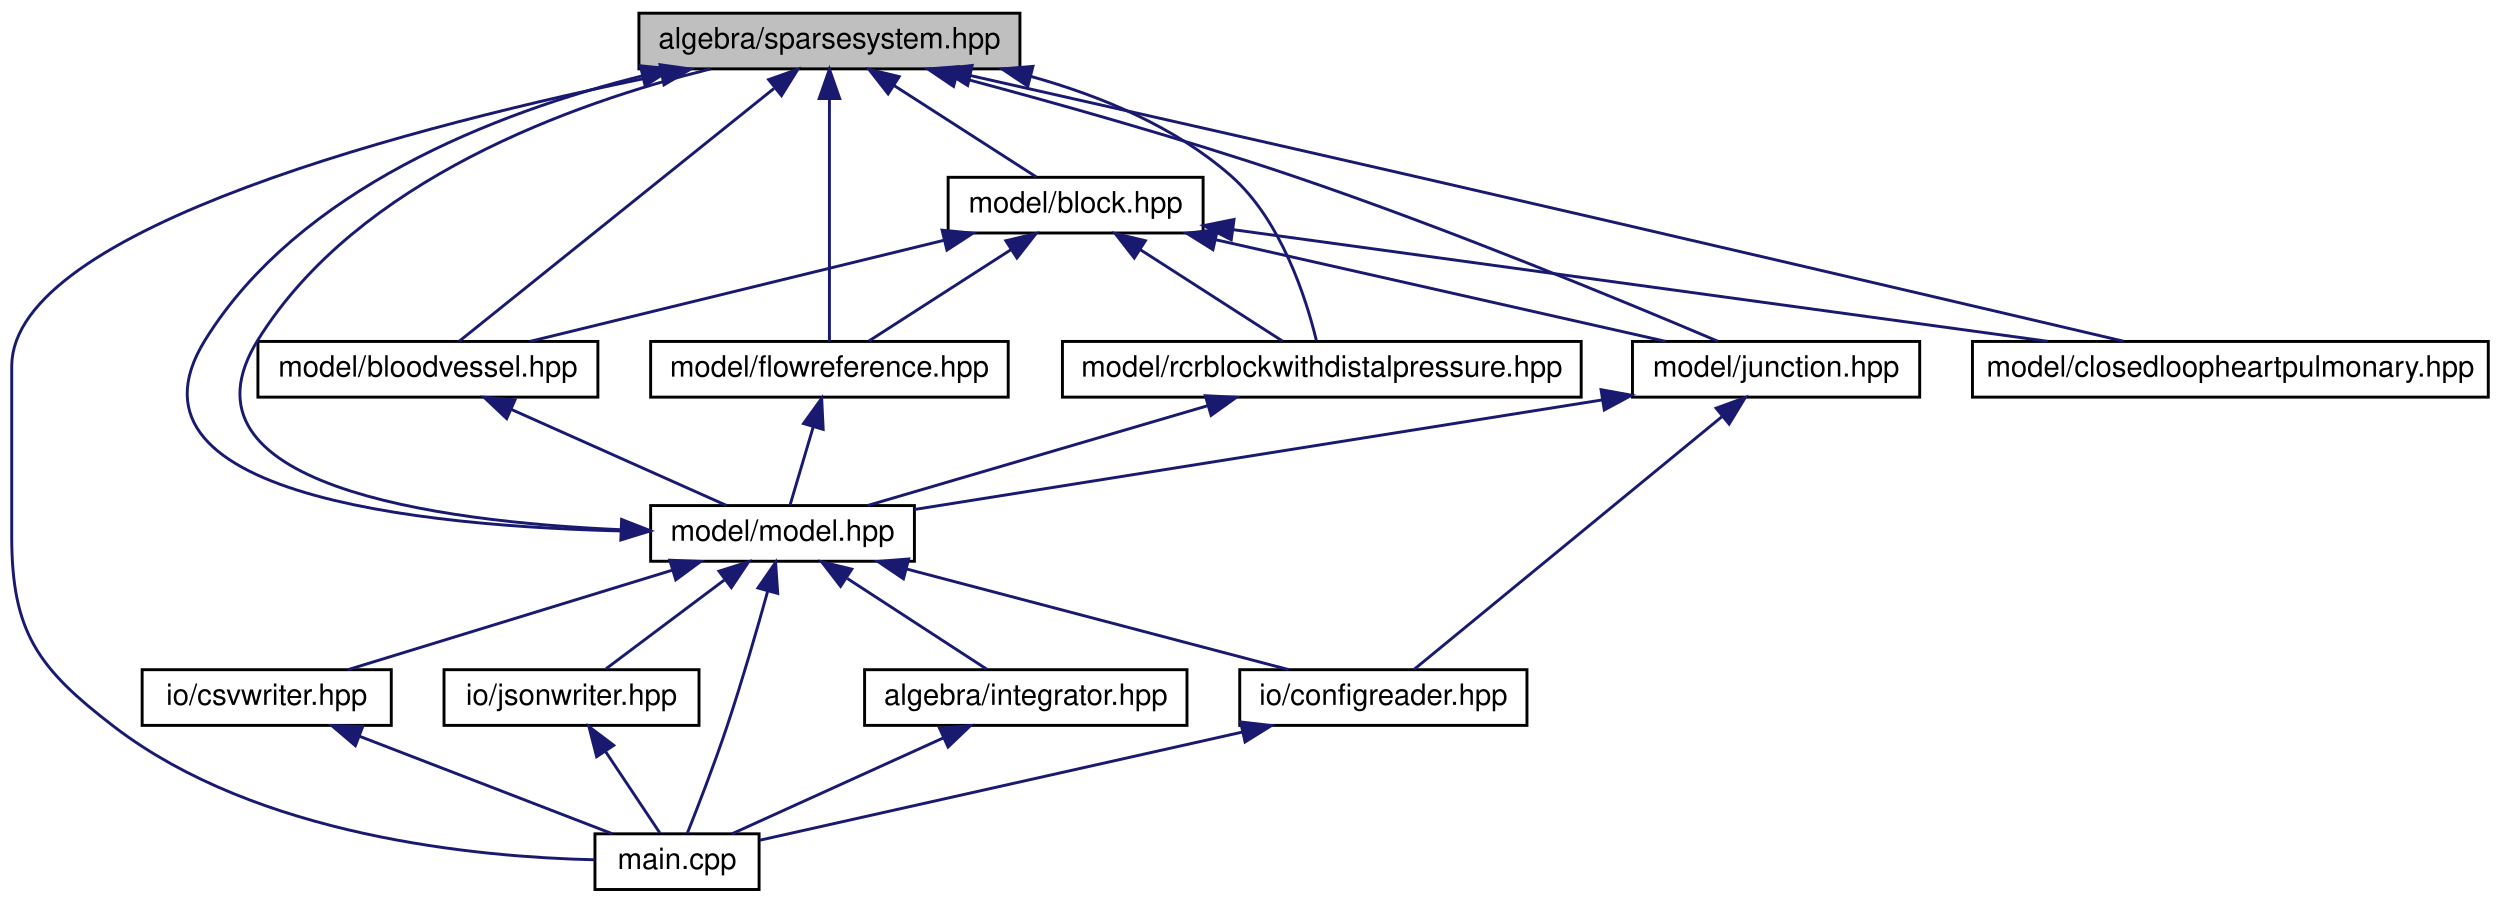
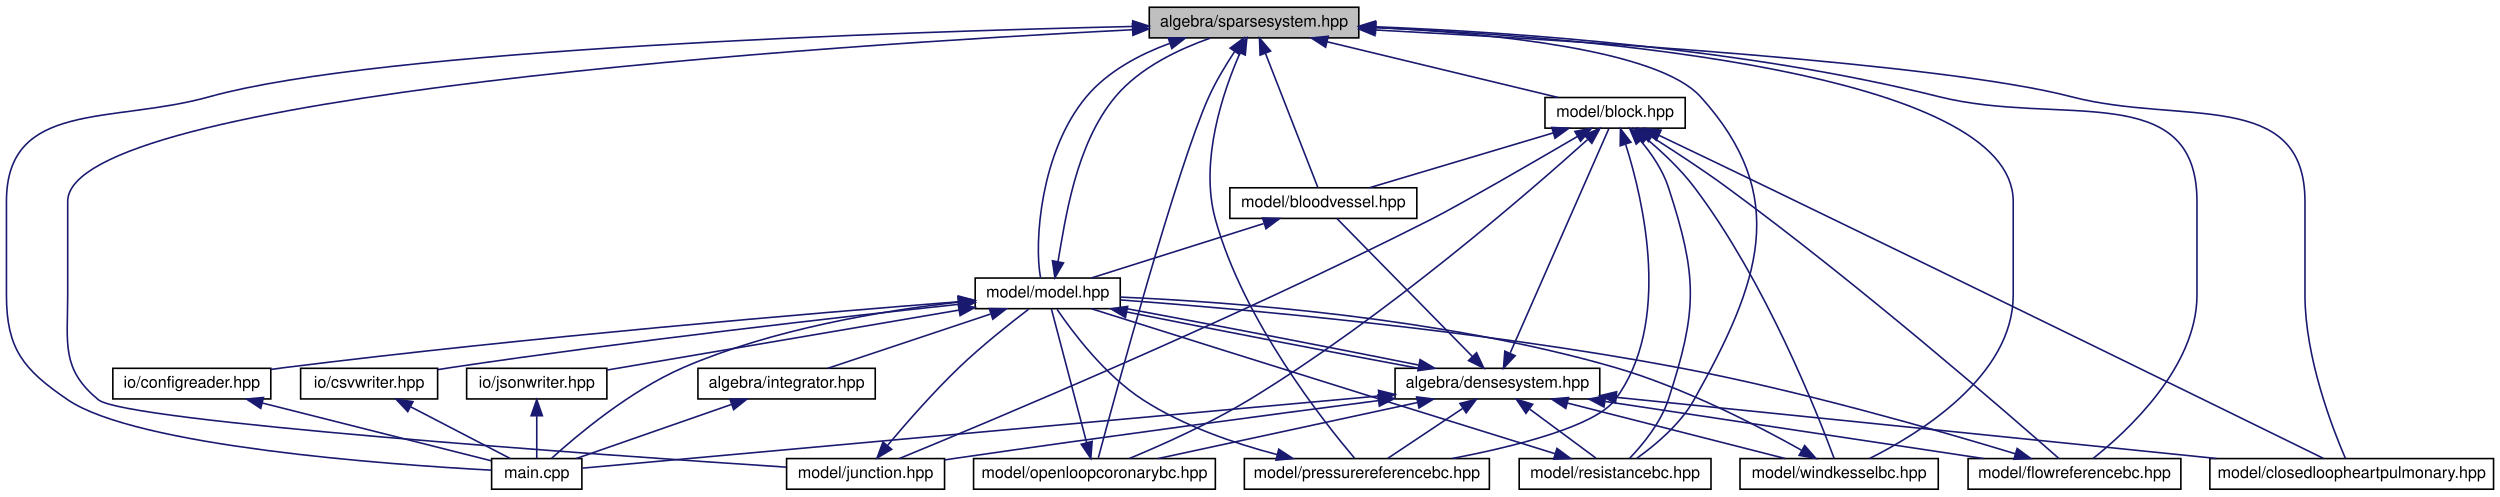
- <svg xmlns="http://www.w3.org/2000/svg" xmlns:xlink="http://www.w3.org/1999/xlink" width="853pt" height="308pt" viewBox="0.00 0.00 853.00 308.00">
+ <svg xmlns="http://www.w3.org/2000/svg" xmlns:xlink="http://www.w3.org/1999/xlink" width="1551pt" height="308pt" viewBox="0.00 0.00 1551.00 308.00">
  <g id="graph0" class="graph" transform="scale(1 1) rotate(0) translate(4 304)">
    <g id="node1" class="node">
      <g id="a_node1">
        <a xlink:title="ALGEBRA::SparseSystem source file.">
-           <polygon fill="#bfbfbf" stroke="black" points="214,-280.5 214,-299.5 344,-299.5 344,-280.5 214,-280.5" />
-           <text text-anchor="middle" x="279" y="-287.5" font-family="Helvetica,sans-Serif" font-size="10.00">algebra/sparsesystem.hpp</text>
+           <polygon fill="#bfbfbf" stroke="black" points="709,-280.5 709,-299.5 839,-299.5 839,-280.5 709,-280.5" />
+           <text text-anchor="middle" x="774" y="-287.5" font-family="Helvetica,sans-Serif" font-size="10.00">algebra/sparsesystem.hpp</text>
        </a>
      </g>
    </g>
    <g id="node2" class="node">
      <g id="a_node2">
        <a xlink:href="main_8cpp.html" target="_top" xlink:title="Main routine of svZeroDSolver.">
-           <polygon fill="none" stroke="black" points="199,-0.5 199,-19.5 255,-19.5 255,-0.5 199,-0.5" />
-           <text text-anchor="middle" x="227" y="-7.5" font-family="Helvetica,sans-Serif" font-size="10.00">main.cpp</text>
+           <polygon fill="none" stroke="black" points="301,-0.5 301,-19.5 357,-19.5 357,-0.5 301,-0.5" />
+           <text text-anchor="middle" x="329" y="-7.5" font-family="Helvetica,sans-Serif" font-size="10.00">main.cpp</text>
        </a>
      </g>
    </g>
    <g id="edge1" class="edge">
-       <path fill="none" stroke="midnightblue" d="M221.53,-278.41C139.85,-261.69 0,-226.18 0,-179 0,-179 0,-179 0,-121 0,-88.19 8.95,-75.95 35,-56 83.79,-18.64 158.56,-11.55 198.88,-10.64" />
-       <polygon fill="midnightblue" stroke="midnightblue" points="221.18,-281.91 231.67,-280.45 222.56,-275.05 221.18,-281.91" />
+       <path fill="none" stroke="midnightblue" d="M698.52,-287.58C551.46,-284.19 231.72,-273.58 126,-244 65.32,-227.02 0,-242.01 0,-179 0,-179 0,-179 0,-121 0,-87.54 10.34,-74.83 38,-56 80.58,-27.02 236.42,-15.78 300.84,-12.31" />
+       <polygon fill="midnightblue" stroke="midnightblue" points="698.73,-291.09 708.8,-287.81 698.89,-284.09 698.73,-291.09" />
    </g>
    <g id="node3" class="node">
      <g id="a_node3">
        <a xlink:href="block_8hpp.html" target="_top" xlink:title="MODEL::Block source file.">
-           <polygon fill="none" stroke="black" points="319.5,-224.5 319.5,-243.5 406.5,-243.5 406.5,-224.5 319.5,-224.5" />
-           <text text-anchor="middle" x="363" y="-231.5" font-family="Helvetica,sans-Serif" font-size="10.00">model/block.hpp</text>
+           <polygon fill="none" stroke="black" points="954.5,-224.5 954.5,-243.5 1041.5,-243.5 1041.5,-224.5 954.5,-224.5" />
+           <text text-anchor="middle" x="998" y="-231.5" font-family="Helvetica,sans-Serif" font-size="10.00">model/block.hpp</text>
        </a>
      </g>
    </g>
    <g id="edge2" class="edge">
-       <path fill="none" stroke="midnightblue" d="M300.93,-274.9C316.34,-265 336.45,-252.07 349.54,-243.65" />
-       <polygon fill="midnightblue" stroke="midnightblue" points="299.02,-271.97 292.5,-280.32 302.8,-277.86 299.02,-271.97" />
+       <path fill="none" stroke="midnightblue" d="M819.26,-278.09C861.58,-267.89 923.91,-252.86 962.67,-243.52" />
+       <polygon fill="midnightblue" stroke="midnightblue" points="818.39,-274.7 809.49,-280.44 820.04,-281.5 818.39,-274.7" />
    </g>
    <g id="node4" class="node">
      <g id="a_node4">
        <a xlink:href="bloodvessel_8hpp.html" target="_top" xlink:title="MODEL::BloodVessel source file.">
-           <polygon fill="none" stroke="black" points="84,-168.5 84,-187.5 200,-187.5 200,-168.5 84,-168.5" />
-           <text text-anchor="middle" x="142" y="-175.5" font-family="Helvetica,sans-Serif" font-size="10.00">model/bloodvessel.hpp</text>
-         </a>
-       </g>
-     </g>
-     <g id="edge23" class="edge">
-       <path fill="none" stroke="midnightblue" d="M260.09,-273.82C230.91,-250.39 175.86,-206.19 152.7,-187.59" />
-       <polygon fill="midnightblue" stroke="midnightblue" points="258.26,-276.84 268.25,-280.37 262.64,-271.38 258.26,-276.84" />
+           <polygon fill="none" stroke="black" points="759,-168.5 759,-187.5 875,-187.5 875,-168.5 759,-168.5" />
+           <text text-anchor="middle" x="817" y="-175.5" font-family="Helvetica,sans-Serif" font-size="10.00">model/bloodvessel.hpp</text>
+         </a>
+       </g>
+     </g>
+     <g id="edge40" class="edge">
+       <path fill="none" stroke="midnightblue" d="M781.04,-271C790.42,-247 806.65,-205.47 813.64,-187.59" />
+       <polygon fill="midnightblue" stroke="midnightblue" points="777.76,-269.78 777.37,-280.37 784.27,-272.33 777.76,-269.78" />
    </g>
    <g id="node5" class="node">
      <g id="a_node5">
        <a xlink:href="model_8hpp.html" target="_top" xlink:title="MODEL::Model source file.">
-           <polygon fill="none" stroke="black" points="218,-112.5 218,-131.5 308,-131.5 308,-112.5 218,-112.5" />
-           <text text-anchor="middle" x="263" y="-119.5" font-family="Helvetica,sans-Serif" font-size="10.00">model/model.hpp</text>
-         </a>
-       </g>
-     </g>
-     <g id="edge27" class="edge">
-       <path fill="none" stroke="midnightblue" d="M215.19,-278.12C164.77,-265.51 97.95,-239.47 66,-188 31.71,-132.77 149.51,-123.62 217.84,-122.64" />
-       <polygon fill="midnightblue" stroke="midnightblue" points="214.5,-281.56 225.04,-280.47 216.12,-274.75 214.5,-281.56" />
+           <polygon fill="none" stroke="black" points="601,-112.5 601,-131.5 691,-131.5 691,-112.5 601,-112.5" />
+           <text text-anchor="middle" x="646" y="-119.5" font-family="Helvetica,sans-Serif" font-size="10.00">model/model.hpp</text>
+         </a>
+       </g>
+     </g>
+     <g id="edge44" class="edge">
+       <path fill="none" stroke="midnightblue" d="M721.63,-277.09C702.79,-270.16 683.07,-259.61 670,-244 641.47,-209.95 637.46,-153.33 641.55,-131.73" />
+       <polygon fill="midnightblue" stroke="midnightblue" points="720.76,-280.5 731.36,-280.4 723.01,-273.87 720.76,-280.5" />
+     </g>
+     <g id="node7" class="node">
+       <g id="a_node7">
+         <a xlink:href="closedloopheartpulmonary_8hpp.html" target="_top" xlink:title="MODEL::ClosedLoopHeartPulmonary source file.">
+           <polygon fill="none" stroke="black" points="1367,-0.5 1367,-19.5 1543,-19.5 1543,-0.5 1367,-0.5" />
+           <text text-anchor="middle" x="1455" y="-7.5" font-family="Helvetica,sans-Serif" font-size="10.00">model/closedloopheartpulmonary.hpp</text>
+         </a>
+       </g>
+     </g>
+     <g id="edge41" class="edge">
+       <path fill="none" stroke="midnightblue" d="M849.48,-285.38C970.28,-279.06 1201.55,-264.71 1281,-244 1349.34,-226.19 1426,-249.62 1426,-179 1426,-179 1426,-179 1426,-121 1426,-82.09 1443.17,-37.93 1451.09,-19.64" />
+       <polygon fill="midnightblue" stroke="midnightblue" points="849.01,-281.9 839.2,-285.91 849.37,-288.89 849.01,-281.9" />
+     </g>
+     <g id="node8" class="node">
+       <g id="a_node8">
+         <a xlink:href="flowreferencebc_8hpp.html" target="_top" xlink:title="MODEL::FlowReferenceBC source file.">
+           <polygon fill="none" stroke="black" points="1217,-0.5 1217,-19.5 1349,-19.5 1349,-0.5 1217,-0.5" />
+           <text text-anchor="middle" x="1283" y="-7.5" font-family="Helvetica,sans-Serif" font-size="10.00">model/flowreferencebc.hpp</text>
+         </a>
+       </g>
+     </g>
+     <g id="edge42" class="edge">
+       <path fill="none" stroke="midnightblue" d="M849.23,-287.38C935.05,-284.07 1079.01,-274.09 1199,-244 1273.45,-225.33 1359,-255.76 1359,-179 1359,-179 1359,-179 1359,-121 1359,-76.2 1315.8,-36.43 1294.54,-19.57" />
+       <polygon fill="midnightblue" stroke="midnightblue" points="848.93,-283.88 839.06,-287.75 849.18,-290.88 848.93,-283.88" />
+     </g>
+     <g id="node9" class="node">
+       <g id="a_node9">
+         <a xlink:href="junction_8hpp.html" target="_top" xlink:title="MODEL::Junction source file.">
+           <polygon fill="none" stroke="black" points="484,-0.5 484,-19.5 582,-19.5 582,-0.5 484,-0.5" />
+           <text text-anchor="middle" x="533" y="-7.5" font-family="Helvetica,sans-Serif" font-size="10.00">model/junction.hpp</text>
+         </a>
+       </g>
+     </g>
+     <g id="edge43" class="edge">
+       <path fill="none" stroke="midnightblue" d="M698.62,-285.56C510.99,-275.99 38,-245.29 38,-179 38,-179 38,-179 38,-121 38,-90.9 33.79,-75.17 57,-56 73.3,-42.54 365.18,-22 483.64,-14.18" />
+       <polygon fill="midnightblue" stroke="midnightblue" points="698.52,-289.06 708.68,-286.06 698.87,-282.07 698.52,-289.06" />
    </g>
    <g id="node10" class="node">
      <g id="a_node10">
-         <a xlink:href="closedloopheartpulmonary_8hpp.html" target="_top" xlink:title="MODEL::ClosedLoopHeartPulmonary source file.">
-           <polygon fill="none" stroke="black" points="669,-168.5 669,-187.5 845,-187.5 845,-168.5 669,-168.5" />
-           <text text-anchor="middle" x="757" y="-175.5" font-family="Helvetica,sans-Serif" font-size="10.00">model/closedloopheartpulmonary.hpp</text>
-         </a>
-       </g>
-     </g>
-     <g id="edge24" class="edge">
-       <path fill="none" stroke="midnightblue" d="M327,-278.24C367.31,-269.18 426.44,-255.84 478,-244 565.01,-224.03 667.17,-200.11 720.46,-187.59" />
-       <polygon fill="midnightblue" stroke="midnightblue" points="326.16,-274.84 317.17,-280.45 327.69,-281.67 326.16,-274.84" />
+         <a xlink:href="openloopcoronarybc_8hpp.html" target="_top" xlink:title="MODEL::OpenLoopCoronaryBC source file.">
+           <polygon fill="none" stroke="black" points="600,-0.5 600,-19.5 750,-19.5 750,-0.5 600,-0.5" />
+           <text text-anchor="middle" x="675" y="-7.5" font-family="Helvetica,sans-Serif" font-size="10.00">model/openloopcoronarybc.hpp</text>
+         </a>
+       </g>
+     </g>
+     <g id="edge45" class="edge">
+       <path fill="none" stroke="midnightblue" d="M762.03,-272.12C756.6,-263.91 750.42,-253.74 746,-244 726.59,-201.26 687.45,-57.43 677.4,-19.98" />
+       <polygon fill="midnightblue" stroke="midnightblue" points="759.17,-274.14 767.71,-280.42 764.95,-270.19 759.17,-274.14" />
    </g>
    <g id="node11" class="node">
      <g id="a_node11">
-         <a xlink:href="flowreference_8hpp.html" target="_top" xlink:title="MODEL::FlowReference source file.">
-           <polygon fill="none" stroke="black" points="218,-168.5 218,-187.5 340,-187.5 340,-168.5 218,-168.5" />
-           <text text-anchor="middle" x="279" y="-175.5" font-family="Helvetica,sans-Serif" font-size="10.00">model/flowreference.hpp</text>
-         </a>
-       </g>
-     </g>
-     <g id="edge25" class="edge">
-       <path fill="none" stroke="midnightblue" d="M279,-270.35C279,-246.25 279,-205.31 279,-187.59" />
-       <polygon fill="midnightblue" stroke="midnightblue" points="275.5,-270.37 279,-280.37 282.5,-270.37 275.5,-270.37" />
+         <a xlink:href="pressurereferencebc_8hpp.html" target="_top" xlink:title="MODEL::PressureReferenceBC source file.">
+           <polygon fill="none" stroke="black" points="768,-0.5 768,-19.5 920,-19.5 920,-0.5 768,-0.5" />
+           <text text-anchor="middle" x="844" y="-7.5" font-family="Helvetica,sans-Serif" font-size="10.00">model/pressurereferencebc.hpp</text>
+         </a>
+       </g>
+     </g>
+     <g id="edge46" class="edge">
+       <path fill="none" stroke="midnightblue" d="M765.33,-271.21C754.91,-247.45 740.01,-204.14 750,-168 767.35,-105.23 817.19,-42.31 836.36,-19.74" />
+       <polygon fill="midnightblue" stroke="midnightblue" points="762.2,-272.78 769.56,-280.39 768.55,-269.84 762.2,-272.78" />
    </g>
    <g id="node12" class="node">
      <g id="a_node12">
-         <a xlink:href="junction_8hpp.html" target="_top" xlink:title="MODEL::Junction source file.">
-           <polygon fill="none" stroke="black" points="553,-168.5 553,-187.5 651,-187.5 651,-168.5 553,-168.5" />
-           <text text-anchor="middle" x="602" y="-175.5" font-family="Helvetica,sans-Serif" font-size="10.00">model/junction.hpp</text>
-         </a>
-       </g>
-     </g>
-     <g id="edge26" class="edge">
-       <path fill="none" stroke="midnightblue" d="M322.49,-277.84C354.43,-269.35 398.73,-256.95 437,-244 490.22,-225.99 551.42,-200.62 582.17,-187.54" />
-       <polygon fill="midnightblue" stroke="midnightblue" points="321.36,-274.52 312.58,-280.46 323.14,-281.29 321.36,-274.52" />
+         <a xlink:href="resistancebc_8hpp.html" target="_top" xlink:title="MODEL::ResistanceBC source file.">
+           <polygon fill="none" stroke="black" points="938.5,-0.5 938.5,-19.5 1057.5,-19.5 1057.5,-0.5 938.5,-0.5" />
+           <text text-anchor="middle" x="998" y="-7.5" font-family="Helvetica,sans-Serif" font-size="10.00">model/resistancebc.hpp</text>
+         </a>
+       </g>
+     </g>
+     <g id="edge47" class="edge">
+       <path fill="none" stroke="midnightblue" d="M849.34,-287.01C921.99,-283.36 1024.68,-273.05 1051,-244 1107.11,-182.06 1087.87,-128.9 1047,-56 1038.42,-40.69 1022.75,-27.69 1011.44,-19.66" />
+       <polygon fill="midnightblue" stroke="midnightblue" points="849.13,-283.52 839.3,-287.48 849.45,-290.51 849.13,-283.52" />
    </g>
    <g id="node13" class="node">
      <g id="a_node13">
-         <a xlink:href="rcrblockwithdistalpressure_8hpp.html" target="_top" xlink:title="MODEL::RCRBlockWithDistalPressure source file.">
-           <polygon fill="none" stroke="black" points="358.5,-168.5 358.5,-187.5 535.5,-187.5 535.5,-168.5 358.5,-168.5" />
-           <text text-anchor="middle" x="447" y="-175.5" font-family="Helvetica,sans-Serif" font-size="10.00">model/rcrblockwithdistalpressure.hpp</text>
-         </a>
-       </g>
-     </g>
-     <g id="edge28" class="edge">
-       <path fill="none" stroke="midnightblue" d="M347.61,-277.96C371.43,-271.34 396.92,-260.79 416,-244 433.27,-228.8 441.73,-201.87 445.12,-187.93" />
-       <polygon fill="midnightblue" stroke="midnightblue" points="346.69,-274.58 337.89,-280.47 348.44,-281.36 346.69,-274.58" />
+         <a xlink:href="windkesselbc_8hpp.html" target="_top" xlink:title="MODEL::WindkesselBC source file.">
+           <polygon fill="none" stroke="black" points="1075.5,-0.5 1075.5,-19.5 1198.5,-19.5 1198.5,-0.5 1075.5,-0.5" />
+           <text text-anchor="middle" x="1137" y="-7.5" font-family="Helvetica,sans-Serif" font-size="10.00">model/windkesselbc.hpp</text>
+         </a>
+       </g>
+     </g>
+     <g id="edge48" class="edge">
+       <path fill="none" stroke="midnightblue" d="M849.63,-286.84C982.75,-280.96 1245,-259.2 1245,-179 1245,-179 1245,-179 1245,-121 1245,-70.69 1186.75,-34.95 1155.81,-19.51" />
+       <polygon fill="midnightblue" stroke="midnightblue" points="849.33,-283.35 839.49,-287.27 849.63,-290.34 849.33,-283.35" />
    </g>
    <g id="edge3" class="edge">
-       <path fill="none" stroke="midnightblue" d="M318.08,-222.02C276.33,-211.82 215.02,-196.84 176.85,-187.52" />
-       <polygon fill="midnightblue" stroke="midnightblue" points="317.44,-225.47 327.98,-224.44 319.1,-218.67 317.44,-225.47" />
-     </g>
-     <g id="edge15" class="edge">
-       <path fill="none" stroke="midnightblue" d="M416.95,-225.61C489.48,-215.67 618.13,-198.03 694.69,-187.54" />
-       <polygon fill="midnightblue" stroke="midnightblue" points="416.1,-222.19 406.67,-227.01 417.05,-229.12 416.1,-222.19" />
-     </g>
-     <g id="edge16" class="edge">
-       <path fill="none" stroke="midnightblue" d="M341.07,-218.9C325.66,-209 305.55,-196.07 292.46,-187.65" />
-       <polygon fill="midnightblue" stroke="midnightblue" points="339.2,-221.86 349.5,-224.32 342.98,-215.97 339.2,-221.86" />
-     </g>
-     <g id="edge18" class="edge">
-       <path fill="none" stroke="midnightblue" d="M410.72,-222.22C455.89,-212.01 522.77,-196.9 564.31,-187.52" />
-       <polygon fill="midnightblue" stroke="midnightblue" points="409.85,-218.83 400.87,-224.44 411.4,-225.65 409.85,-218.83" />
-     </g>
-     <g id="edge21" class="edge">
-       <path fill="none" stroke="midnightblue" d="M384.93,-218.9C400.34,-209 420.45,-196.07 433.54,-187.65" />
-       <polygon fill="midnightblue" stroke="midnightblue" points="383.02,-215.97 376.5,-224.32 386.8,-221.86 383.02,-215.97" />
+       <path fill="none" stroke="midnightblue" d="M959.68,-221.57C925.54,-211.38 876.34,-196.7 845.55,-187.52" />
+       <polygon fill="midnightblue" stroke="midnightblue" points="958.74,-224.94 969.32,-224.44 960.74,-218.23 958.74,-224.94" />
+     </g>
+     <g id="edge33" class="edge">
+       <path fill="none" stroke="midnightblue" d="M1025.19,-220.05C1043.98,-211.08 1069.53,-198.86 1092,-188 1225.21,-123.64 1385.43,-45.13 1437.64,-19.52" />
+       <polygon fill="midnightblue" stroke="midnightblue" points="1023.56,-216.95 1016.04,-224.41 1026.57,-223.27 1023.56,-216.95" />
+     </g>
+     <g id="edge34" class="edge">
+       <path fill="none" stroke="midnightblue" d="M1020.79,-219.01C1034.44,-210.42 1052,-198.99 1067,-188 1149.92,-127.26 1243.63,-45.74 1273.4,-19.51" />
+       <polygon fill="midnightblue" stroke="midnightblue" points="1018.68,-216.2 1012.04,-224.47 1022.38,-222.14 1018.68,-216.2" />
+     </g>
+     <g id="edge35" class="edge">
+       <path fill="none" stroke="midnightblue" d="M974.68,-219.35C946.72,-203.04 901.43,-176.84 884,-168 761.36,-105.79 608.81,-42.04 553.9,-19.51" />
+       <polygon fill="midnightblue" stroke="midnightblue" points="973.04,-222.44 983.44,-224.46 976.57,-216.39 973.04,-222.44" />
+     </g>
+     <g id="edge36" class="edge">
+       <path fill="none" stroke="midnightblue" d="M980.9,-217.38C944.37,-184.54 855.2,-107.2 771,-56 746.62,-41.18 716.57,-27.81 696.65,-19.56" />
+       <polygon fill="midnightblue" stroke="midnightblue" points="978.87,-220.26 988.64,-224.38 983.57,-215.07 978.87,-220.26" />
+     </g>
+     <g id="edge37" class="edge">
+       <path fill="none" stroke="midnightblue" d="M1004.6,-214.3C1015.66,-179.32 1033.42,-103.26 998,-56 985.68,-39.56 936.43,-27.13 896.9,-19.54" />
+       <polygon fill="midnightblue" stroke="midnightblue" points="1001.17,-213.54 1001.32,-224.13 1007.81,-215.75 1001.17,-213.54" />
+     </g>
+     <g id="edge38" class="edge">
+       <path fill="none" stroke="midnightblue" d="M1013.71,-216.88C1020.43,-208.88 1027.51,-198.66 1031,-188 1049.25,-132.24 1049.25,-111.76 1031,-56 1026.3,-41.64 1015.07,-28.07 1007.02,-19.66" />
+       <polygon fill="midnightblue" stroke="midnightblue" points="1011.1,-214.56 1007.02,-224.34 1016.3,-219.24 1011.1,-214.56" />
+     </g>
+     <g id="edge39" class="edge">
+       <path fill="none" stroke="midnightblue" d="M1017.54,-217.87C1027.21,-209.73 1038.58,-199.1 1047,-188 1091.18,-129.78 1123.91,-46.6 1133.85,-19.73" />
+       <polygon fill="midnightblue" stroke="midnightblue" points="1015.15,-215.31 1009.6,-224.34 1019.57,-220.74 1015.15,-215.31" />
    </g>
    <g id="edge4" class="edge">
-       <path fill="none" stroke="midnightblue" d="M170.31,-164.37C192.97,-154.26 224.13,-140.35 243.92,-131.52" />
-       <polygon fill="midnightblue" stroke="midnightblue" points="168.88,-161.17 161.17,-168.44 171.73,-167.56 168.88,-161.17" />
-     </g>
-     <g id="edge7" class="edge">
-       <path fill="none" stroke="midnightblue" d="M207.66,-123.27C144.33,-126.06 53.33,-138.6 84,-188 118.08,-242.9 191.84,-268.87 238.35,-280.47" />
-       <polygon fill="midnightblue" stroke="midnightblue" points="208.09,-126.76 217.96,-122.89 207.83,-119.76 208.09,-126.76" />
-     </g>
-     <g id="edge14" class="edge">
-       <path fill="none" stroke="midnightblue" d="M257.97,-102.41C254.34,-89.35 249.19,-71.51 244,-56 239.71,-43.17 234.04,-28.56 230.46,-19.56" />
-       <polygon fill="midnightblue" stroke="midnightblue" points="254.61,-103.38 260.63,-112.1 261.36,-101.53 254.61,-103.38" />
+       <path fill="none" stroke="midnightblue" d="M779.96,-165.3C747.74,-155.13 701.81,-140.62 672.97,-131.52" />
+       <polygon fill="midnightblue" stroke="midnightblue" points="779.31,-168.77 789.9,-168.44 781.42,-162.09 779.31,-168.77" />
+     </g>
+     <g id="edge25" class="edge">
+       <path fill="none" stroke="midnightblue" d="M652.39,-141.71C656.9,-167.55 663.15,-214.34 688,-244 703.35,-262.33 727.87,-273.68 746.94,-280.4" />
+       <polygon fill="midnightblue" stroke="midnightblue" points="655.79,-140.88 650.45,-131.73 648.92,-142.22 655.79,-140.88" />
+     </g>
+     <g id="edge32" class="edge">
+       <path fill="none" stroke="midnightblue" d="M590.6,-116.55C543.62,-111.25 475.24,-99.91 420,-76 386.86,-61.66 353.84,-33.84 338.26,-19.71" />
+       <polygon fill="midnightblue" stroke="midnightblue" points="590.27,-120.03 600.59,-117.62 591.02,-113.07 590.27,-120.03" />
    </g>
    <g id="node6" class="node">
      <g id="a_node6">
+         <a xlink:href="densesystem_8hpp.html" target="_top" xlink:title="ALGEBRA::DenseSystem source file.">
+           <polygon fill="none" stroke="black" points="861.5,-56.5 861.5,-75.5 988.5,-75.5 988.5,-56.5 861.5,-56.5" />
+           <text text-anchor="middle" x="925" y="-63.5" font-family="Helvetica,sans-Serif" font-size="10.00">algebra/densesystem.hpp</text>
+         </a>
+       </g>
+     </g>
+     <g id="edge5" class="edge">
+       <path fill="none" stroke="midnightblue" d="M695.23,-110.41C746.15,-100.2 825.05,-84.96 875.92,-75.52" />
+       <polygon fill="midnightblue" stroke="midnightblue" points="694.23,-107.04 685.12,-112.44 695.61,-113.9 694.23,-107.04" />
+     </g>
+     <g id="node14" class="node">
+       <g id="a_node14">
        <a xlink:href="integrator_8hpp.html" target="_top" xlink:title="ALGEBRA::Integrator source file.">
-           <polygon fill="none" stroke="black" points="291,-56.5 291,-75.5 401,-75.5 401,-56.5 291,-56.5" />
-           <text text-anchor="middle" x="346" y="-63.5" font-family="Helvetica,sans-Serif" font-size="10.00">algebra/integrator.hpp</text>
-         </a>
-       </g>
-     </g>
-     <g id="edge5" class="edge">
-       <path fill="none" stroke="midnightblue" d="M285.1,-106.62C300.26,-96.76 319.88,-83.99 332.7,-75.65" />
-       <polygon fill="midnightblue" stroke="midnightblue" points="282.81,-103.94 276.34,-112.32 286.63,-109.8 282.81,-103.94" />
-     </g>
-     <g id="node7" class="node">
-       <g id="a_node7">
+           <polygon fill="none" stroke="black" points="429,-56.5 429,-75.5 539,-75.5 539,-56.5 429,-56.5" />
+           <text text-anchor="middle" x="484" y="-63.5" font-family="Helvetica,sans-Serif" font-size="10.00">algebra/integrator.hpp</text>
+         </a>
+       </g>
+     </g>
+     <g id="edge23" class="edge">
+       <path fill="none" stroke="midnightblue" d="M610.52,-109.17C580.01,-99 536.76,-84.59 509.55,-75.52" />
+       <polygon fill="midnightblue" stroke="midnightblue" points="609.74,-112.6 620.33,-112.44 611.95,-105.96 609.74,-112.6" />
+     </g>
+     <g id="node15" class="node">
+       <g id="a_node15">
        <a xlink:href="configreader_8hpp.html" target="_top" xlink:title="IO::ConfigReader source file.">
-           <polygon fill="none" stroke="black" points="419,-56.5 419,-75.5 517,-75.5 517,-56.5 419,-56.5" />
-           <text text-anchor="middle" x="468" y="-63.5" font-family="Helvetica,sans-Serif" font-size="10.00">io/configreader.hpp</text>
-         </a>
-       </g>
+           <polygon fill="none" stroke="black" points="66,-56.5 66,-75.5 164,-75.5 164,-56.5 66,-56.5" />
+           <text text-anchor="middle" x="115" y="-63.5" font-family="Helvetica,sans-Serif" font-size="10.00">io/configreader.hpp</text>
+         </a>
+       </g>
+     </g>
+     <g id="edge26" class="edge">
+       <path fill="none" stroke="midnightblue" d="M590.84,-116.82C502.47,-109.87 323.78,-94.85 173,-76 170.07,-75.63 167.06,-75.23 164.02,-74.81" />
+       <polygon fill="midnightblue" stroke="midnightblue" points="590.66,-120.31 600.9,-117.6 591.21,-113.33 590.66,-120.31" />
+     </g>
+     <g id="node16" class="node">
+       <g id="a_node16">
+         <a xlink:href="csvwriter_8hpp.html" target="_top" xlink:title="IO::write_csv source file.">
+           <polygon fill="none" stroke="black" points="182.5,-56.5 182.5,-75.5 267.5,-75.5 267.5,-56.5 182.5,-56.5" />
+           <text text-anchor="middle" x="225" y="-63.5" font-family="Helvetica,sans-Serif" font-size="10.00">io/csvwriter.hpp</text>
+         </a>
+       </g>
+     </g>
+     <g id="edge28" class="edge">
+       <path fill="none" stroke="midnightblue" d="M590.64,-115.2C518.19,-107.41 387.33,-92.58 276,-76 273.24,-75.59 270.41,-75.15 267.55,-74.68" />
+       <polygon fill="midnightblue" stroke="midnightblue" points="590.58,-118.72 600.9,-116.3 591.33,-111.76 590.58,-118.72" />
+     </g>
+     <g id="node17" class="node">
+       <g id="a_node17">
+         <a xlink:href="jsonwriter_8hpp.html" target="_top" xlink:title="IO::write_json source file.">
+           <polygon fill="none" stroke="black" points="285.5,-56.5 285.5,-75.5 372.5,-75.5 372.5,-56.5 285.5,-56.5" />
+           <text text-anchor="middle" x="329" y="-63.5" font-family="Helvetica,sans-Serif" font-size="10.00">io/jsonwriter.hpp</text>
+         </a>
+       </g>
+     </g>
+     <g id="edge30" class="edge">
+       <path fill="none" stroke="midnightblue" d="M590.93,-111.62C528.95,-101.06 429.51,-84.12 372.65,-74.44" />
+       <polygon fill="midnightblue" stroke="midnightblue" points="590.47,-115.09 600.92,-113.32 591.65,-108.19 590.47,-115.09" />
+     </g>
+     <g id="edge6" class="edge">
+       <path fill="none" stroke="midnightblue" d="M851.43,-58.33C718.91,-46.33 445.64,-21.57 357.25,-13.56" />
+       <polygon fill="midnightblue" stroke="midnightblue" points="851.22,-61.83 861.5,-59.25 851.86,-54.86 851.22,-61.83" />
+     </g>
+     <g id="edge7" class="edge">
+       <path fill="none" stroke="midnightblue" d="M932.97,-85.12C948.55,-120.55 982.53,-197.83 994.08,-224.08" />
+       <polygon fill="midnightblue" stroke="midnightblue" points="936,-83.31 928.77,-75.57 929.59,-86.13 936,-83.31" />
    </g>
    <g id="edge8" class="edge">
-       <path fill="none" stroke="midnightblue" d="M305.41,-109.83C344.11,-99.63 400.49,-84.78 435.67,-75.52" />
-       <polygon fill="midnightblue" stroke="midnightblue" points="304.26,-106.51 295.48,-112.44 306.04,-113.28 304.26,-106.51" />
-     </g>
-     <g id="node8" class="node">
-       <g id="a_node8">
-         <a xlink:href="csvwriter_8hpp.html" target="_top" xlink:title="IO::write_csv source file.">
-           <polygon fill="none" stroke="black" points="44.5,-56.5 44.5,-75.5 129.5,-75.5 129.5,-56.5 44.5,-56.5" />
-           <text text-anchor="middle" x="87" y="-63.5" font-family="Helvetica,sans-Serif" font-size="10.00">io/csvwriter.hpp</text>
-         </a>
-       </g>
+       <path fill="none" stroke="midnightblue" d="M909.54,-82.74C886.42,-106.29 843.61,-149.89 825.47,-168.37" />
+       <polygon fill="midnightblue" stroke="midnightblue" points="912.06,-85.18 916.56,-75.59 907.06,-80.28 912.06,-85.18" />
+     </g>
+     <g id="edge14" class="edge">
+       <path fill="none" stroke="midnightblue" d="M876.11,-77.52C823.88,-87.99 741.95,-103.81 691.19,-113.21" />
+       <polygon fill="midnightblue" stroke="midnightblue" points="877.02,-80.91 886.14,-75.5 875.64,-74.05 877.02,-80.91" />
+     </g>
+     <g id="edge9" class="edge">
+       <path fill="none" stroke="midnightblue" d="M998.76,-57.48C1096.51,-47.53 1268.53,-30 1371.12,-19.55" />
+       <polygon fill="midnightblue" stroke="midnightblue" points="998.26,-54.02 988.67,-58.51 998.97,-60.98 998.26,-54.02" />
    </g>
    <g id="edge10" class="edge">
-       <path fill="none" stroke="midnightblue" d="M225.31,-109.44C192.13,-99.26 144.57,-84.66 114.76,-75.52" />
-       <polygon fill="midnightblue" stroke="midnightblue" points="224.53,-112.86 235.11,-112.44 226.58,-106.16 224.53,-112.86" />
-     </g>
-     <g id="node9" class="node">
-       <g id="a_node9">
-         <a xlink:href="jsonwriter_8hpp.html" target="_top" xlink:title="IO::write_json source file.">
-           <polygon fill="none" stroke="black" points="147.5,-56.5 147.5,-75.5 234.5,-75.5 234.5,-56.5 147.5,-56.5" />
-           <text text-anchor="middle" x="191" y="-63.5" font-family="Helvetica,sans-Serif" font-size="10.00">io/jsonwriter.hpp</text>
-         </a>
-       </g>
+       <path fill="none" stroke="midnightblue" d="M991.85,-54.92C1059.48,-44.71 1162.89,-29.12 1226.54,-19.52" />
+       <polygon fill="midnightblue" stroke="midnightblue" points="991.09,-51.49 981.73,-56.44 992.14,-58.41 991.09,-51.49" />
    </g>
    <g id="edge12" class="edge">
-       <path fill="none" stroke="midnightblue" d="M243.13,-106.1C230.18,-96.38 213.7,-84.03 202.78,-75.83" />
-       <polygon fill="midnightblue" stroke="midnightblue" points="241.33,-109.12 251.43,-112.32 245.53,-103.52 241.33,-109.12" />
-     </g>
-     <g id="edge6" class="edge">
-       <path fill="none" stroke="midnightblue" d="M317.86,-52.23C295.6,-42.13 265.14,-28.31 245.77,-19.52" />
-       <polygon fill="midnightblue" stroke="midnightblue" points="316.59,-55.5 327.14,-56.44 319.48,-49.12 316.59,-55.5" />
-     </g>
-     <g id="edge9" class="edge">
-       <path fill="none" stroke="midnightblue" d="M420.01,-54.25C370.73,-43.21 295.68,-26.39 255.22,-17.32" />
-       <polygon fill="midnightblue" stroke="midnightblue" points="419.29,-57.67 429.81,-56.44 420.82,-50.84 419.29,-57.67" />
+       <path fill="none" stroke="midnightblue" d="M851.08,-55.47C783.36,-46.64 680.36,-32.95 591,-20 588.08,-19.58 585.07,-19.13 582.04,-18.68" />
+       <polygon fill="midnightblue" stroke="midnightblue" points="850.86,-58.97 861.23,-56.79 851.76,-52.03 850.86,-58.97" />
+     </g>
+     <g id="edge15" class="edge">
+       <path fill="none" stroke="midnightblue" d="M875.38,-54.28C828.13,-44.08 757.96,-28.92 714.43,-19.52" />
+       <polygon fill="midnightblue" stroke="midnightblue" points="874.87,-57.75 885.39,-56.44 876.35,-50.91 874.87,-57.75" />
+     </g>
+     <g id="edge17" class="edge">
+       <path fill="none" stroke="midnightblue" d="M903.43,-50.62C888.64,-40.76 869.49,-27.99 856.98,-19.65" />
+       <polygon fill="midnightblue" stroke="midnightblue" points="901.72,-53.69 911.99,-56.32 905.61,-47.86 901.72,-53.69" />
+     </g>
+     <g id="edge19" class="edge">
+       <path fill="none" stroke="midnightblue" d="M945.14,-50.1C958.28,-40.38 974.98,-28.03 986.06,-19.83" />
+       <polygon fill="midnightblue" stroke="midnightblue" points="942.69,-47.56 936.73,-56.32 946.85,-53.19 942.69,-47.56" />
+     </g>
+     <g id="edge21" class="edge">
+       <path fill="none" stroke="midnightblue" d="M968.35,-53.96C1008.39,-43.76 1067.03,-28.82 1103.57,-19.52" />
+       <polygon fill="midnightblue" stroke="midnightblue" points="967.42,-50.58 958.59,-56.44 969.15,-57.37 967.42,-50.58" />
    </g>
    <g id="edge11" class="edge">
-       <path fill="none" stroke="midnightblue" d="M118.7,-52.77C145,-42.63 181.72,-28.47 204.92,-19.52" />
-       <polygon fill="midnightblue" stroke="midnightblue" points="117.25,-49.58 109.18,-56.44 119.77,-56.11 117.25,-49.58" />
+       <path fill="none" stroke="midnightblue" d="M1246.41,-22.44C1198.68,-36.94 1112.38,-61.78 1037,-76 912.95,-99.4 764.31,-112.46 691.18,-117.92" />
+       <polygon fill="midnightblue" stroke="midnightblue" points="1247.45,-25.78 1255.99,-19.51 1245.4,-19.08 1247.45,-25.78" />
    </g>
    <g id="edge13" class="edge">
-       <path fill="none" stroke="midnightblue" d="M202.62,-47.57C208.82,-38.27 216.17,-27.25 221.17,-19.75" />
-       <polygon fill="midnightblue" stroke="midnightblue" points="199.58,-45.82 196.94,-56.08 205.4,-49.7 199.58,-45.82" />
-     </g>
-     <g id="edge17" class="edge">
-       <path fill="none" stroke="midnightblue" d="M273.49,-158.4C270.81,-149.36 267.72,-138.94 265.59,-131.75" />
-       <polygon fill="midnightblue" stroke="midnightblue" points="270.16,-159.49 276.36,-168.08 276.87,-157.5 270.16,-159.49" />
+       <path fill="none" stroke="midnightblue" d="M546.71,-27.77C558.06,-41.3 574.87,-60.55 591,-76 605.08,-89.49 622.73,-103.47 634.18,-112.19" />
+       <polygon fill="midnightblue" stroke="midnightblue" points="549.18,-25.27 540.1,-19.81 543.79,-29.74 549.18,-25.27" />
+     </g>
+     <g id="edge16" class="edge">
+       <path fill="none" stroke="midnightblue" d="M670.18,-29.27C663.85,-53.3 652.98,-94.54 648.28,-112.37" />
+       <polygon fill="midnightblue" stroke="midnightblue" points="673.57,-30.15 672.73,-19.59 666.8,-28.37 673.57,-30.15" />
+     </g>
+     <g id="edge18" class="edge">
+       <path fill="none" stroke="midnightblue" d="M788.25,-21.99C761.6,-28.95 730.13,-39.77 705,-56 681.44,-71.21 661.27,-98.14 651.79,-112.08" />
+       <polygon fill="midnightblue" stroke="midnightblue" points="789.34,-25.32 798.2,-19.51 787.65,-18.53 789.34,-25.32" />
    </g>
    <g id="edge20" class="edge">
-       <path fill="none" stroke="midnightblue" d="M542.73,-167.56C475.82,-156.9 368.42,-139.79 308.02,-130.17" />
-       <polygon fill="midnightblue" stroke="midnightblue" points="542.28,-171.03 552.71,-169.15 543.38,-164.12 542.28,-171.03" />
-     </g>
-     <g id="edge19" class="edge">
-       <path fill="none" stroke="midnightblue" d="M583.5,-161.82C554.96,-138.39 501.12,-94.19 478.47,-75.59" />
-       <polygon fill="midnightblue" stroke="midnightblue" points="581.54,-164.73 591.49,-168.37 585.98,-159.32 581.54,-164.73" />
+       <path fill="none" stroke="midnightblue" d="M960.65,-22.55C931.36,-31.62 889.57,-44.58 853,-56 788.46,-76.15 712.66,-100 673.12,-112.45" />
+       <polygon fill="midnightblue" stroke="midnightblue" points="961.95,-25.82 970.46,-19.52 959.88,-19.13 961.95,-25.82" />
    </g>
    <g id="edge22" class="edge">
-       <path fill="none" stroke="midnightblue" d="M408.05,-165.57C373.34,-155.38 323.32,-140.7 292.02,-131.52" />
-       <polygon fill="midnightblue" stroke="midnightblue" points="407.26,-168.99 417.84,-168.44 409.23,-162.27 407.26,-168.99" />
+       <path fill="none" stroke="midnightblue" d="M1113.55,-24.74C1086.61,-39.85 1040.61,-63.64 998,-76 890.75,-107.1 758.92,-116.72 691.08,-119.69" />
+       <polygon fill="midnightblue" stroke="midnightblue" points="1115.62,-27.59 1122.58,-19.6 1112.16,-21.5 1115.62,-27.59" />
+     </g>
+     <g id="edge24" class="edge">
+       <path fill="none" stroke="midnightblue" d="M449.67,-53.04C420.5,-42.88 379.36,-28.55 353.45,-19.52" />
+       <polygon fill="midnightblue" stroke="midnightblue" points="448.84,-56.46 459.44,-56.44 451.15,-49.85 448.84,-56.46" />
+     </g>
+     <g id="edge27" class="edge">
+       <path fill="none" stroke="midnightblue" d="M158.7,-53.97C201.18,-43.25 264.45,-27.29 300.72,-18.14" />
+       <polygon fill="midnightblue" stroke="midnightblue" points="157.75,-50.6 148.91,-56.44 159.46,-57.39 157.75,-50.6" />
+     </g>
+     <g id="edge29" class="edge">
+       <path fill="none" stroke="midnightblue" d="M250.83,-51.59C270.06,-41.61 295.74,-28.27 312.33,-19.65" />
+       <polygon fill="midnightblue" stroke="midnightblue" points="248.97,-48.61 241.71,-56.32 252.2,-54.82 248.97,-48.61" />
+     </g>
+     <g id="edge31" class="edge">
+       <path fill="none" stroke="midnightblue" d="M329,-45.8C329,-36.91 329,-26.78 329,-19.75" />
+       <polygon fill="midnightblue" stroke="midnightblue" points="325.5,-46.08 329,-56.08 332.5,-46.08 325.5,-46.08" />
    </g>
  </g>
</svg>
